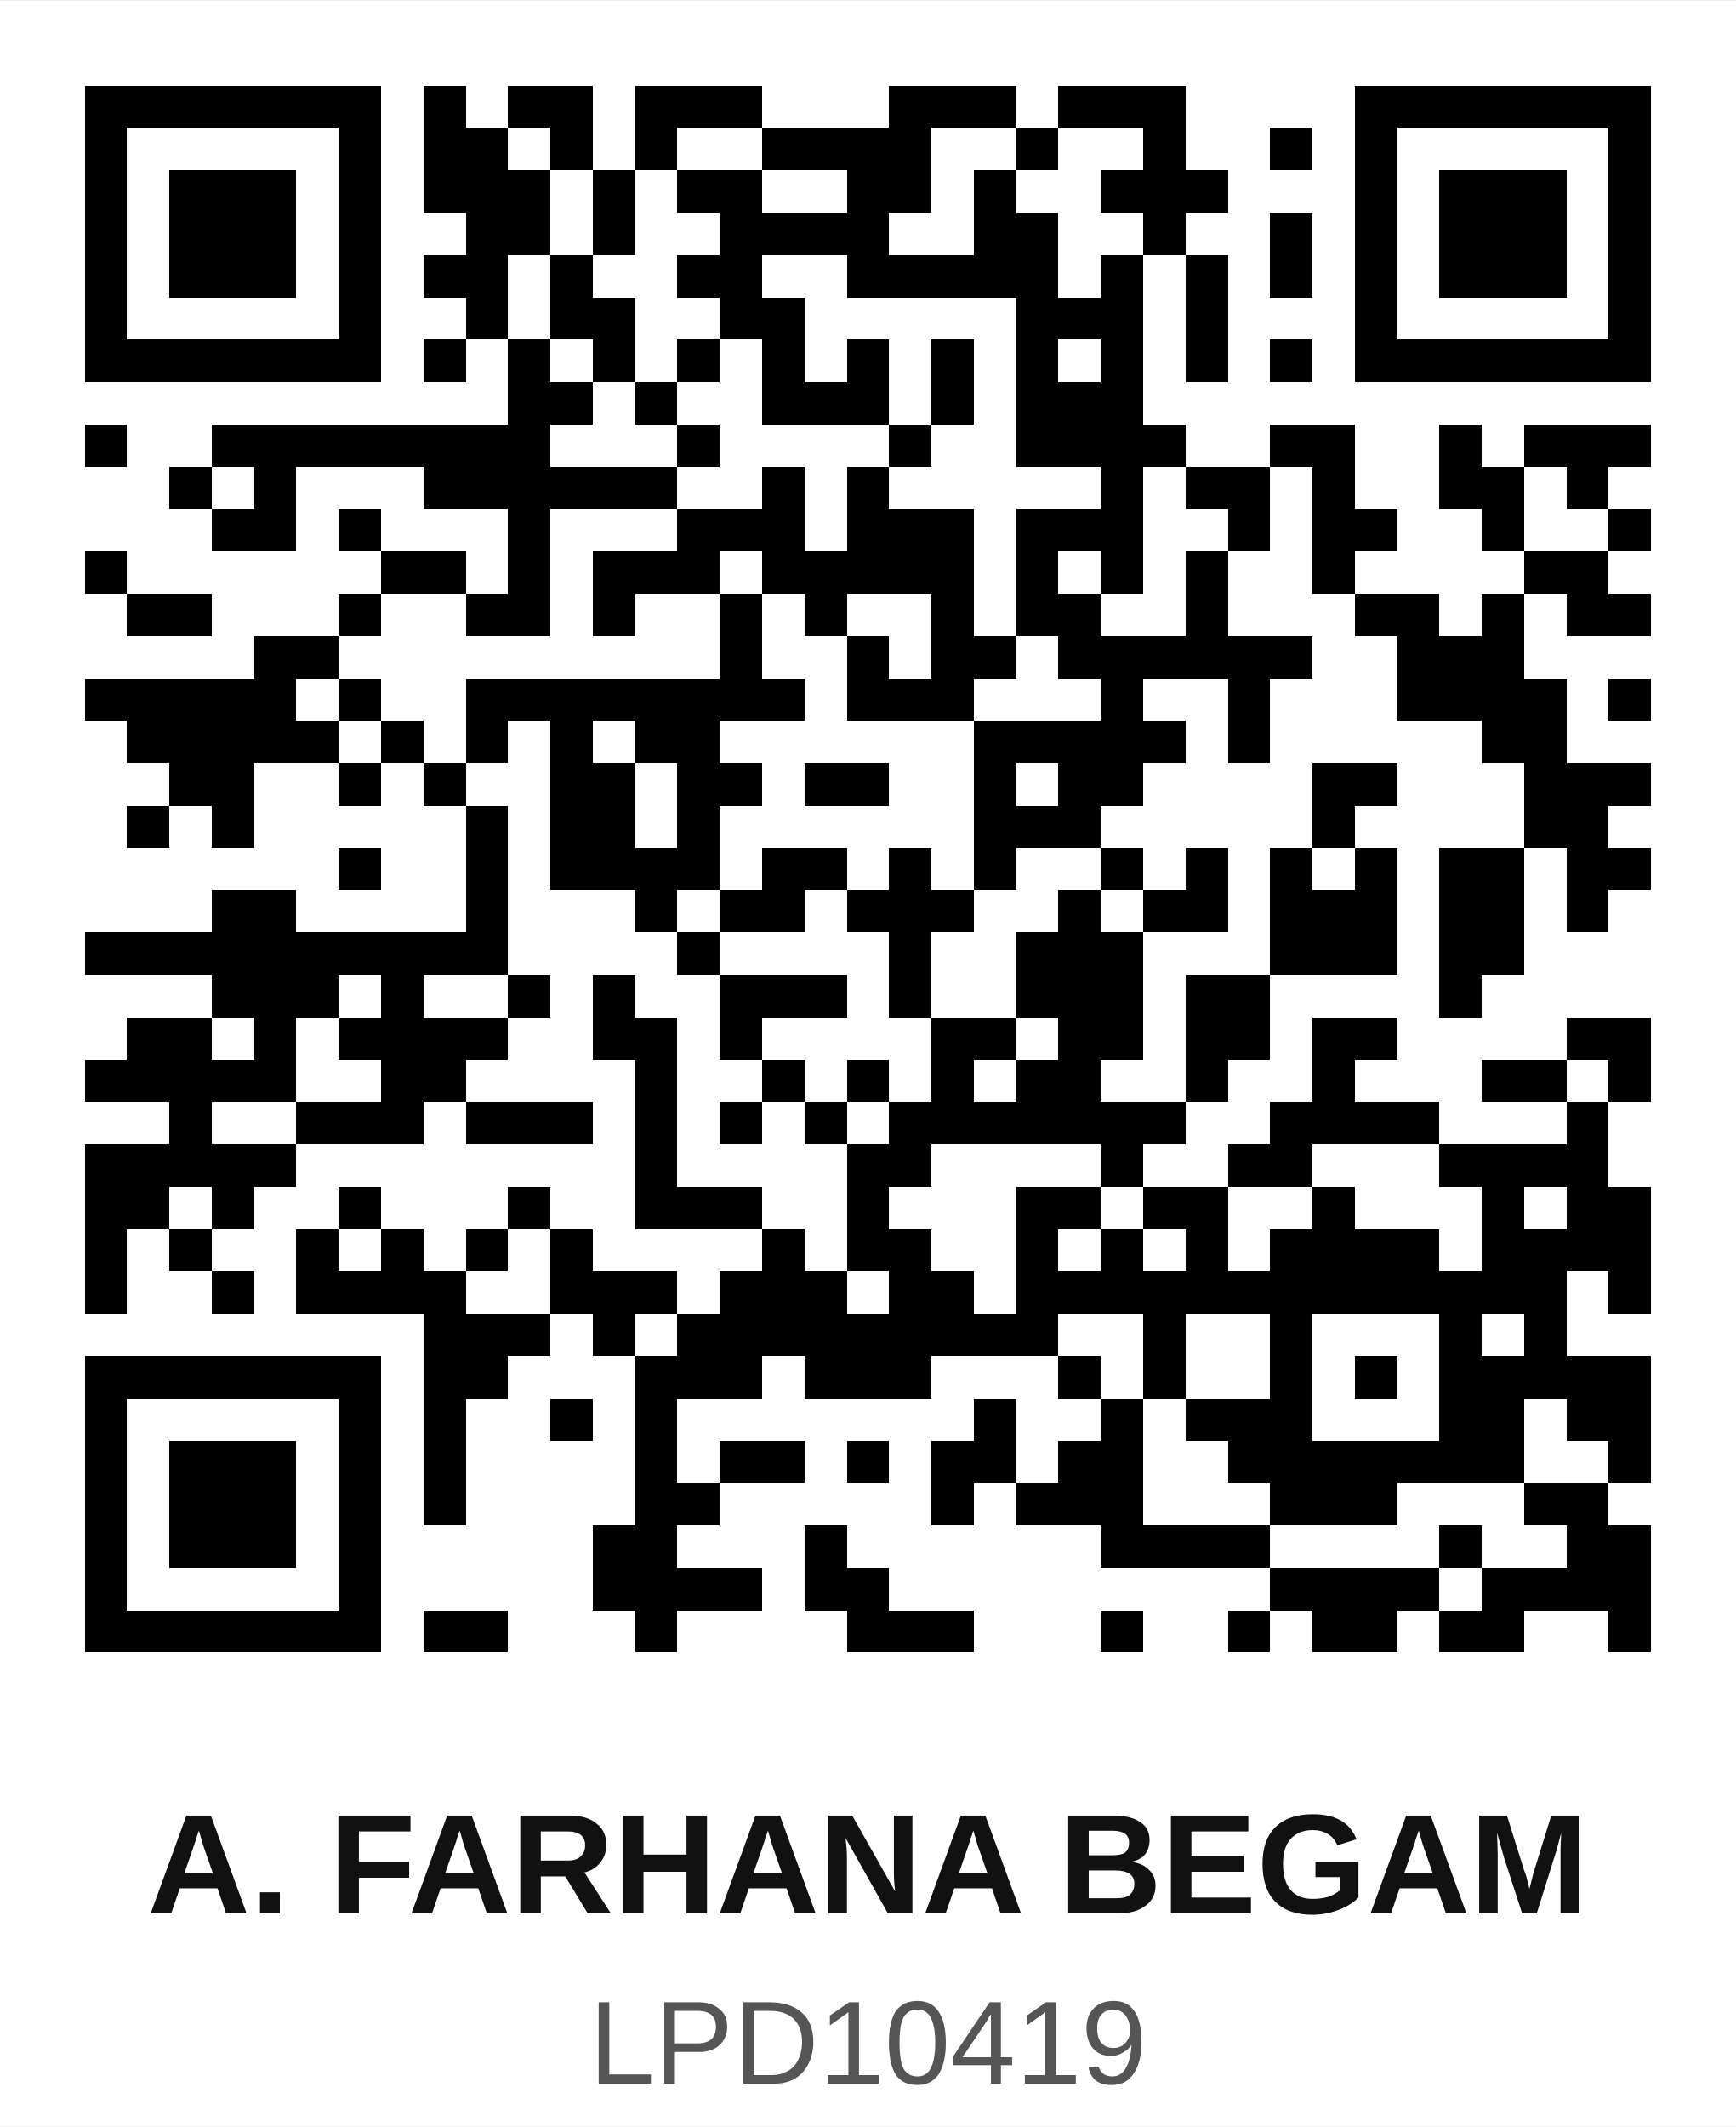
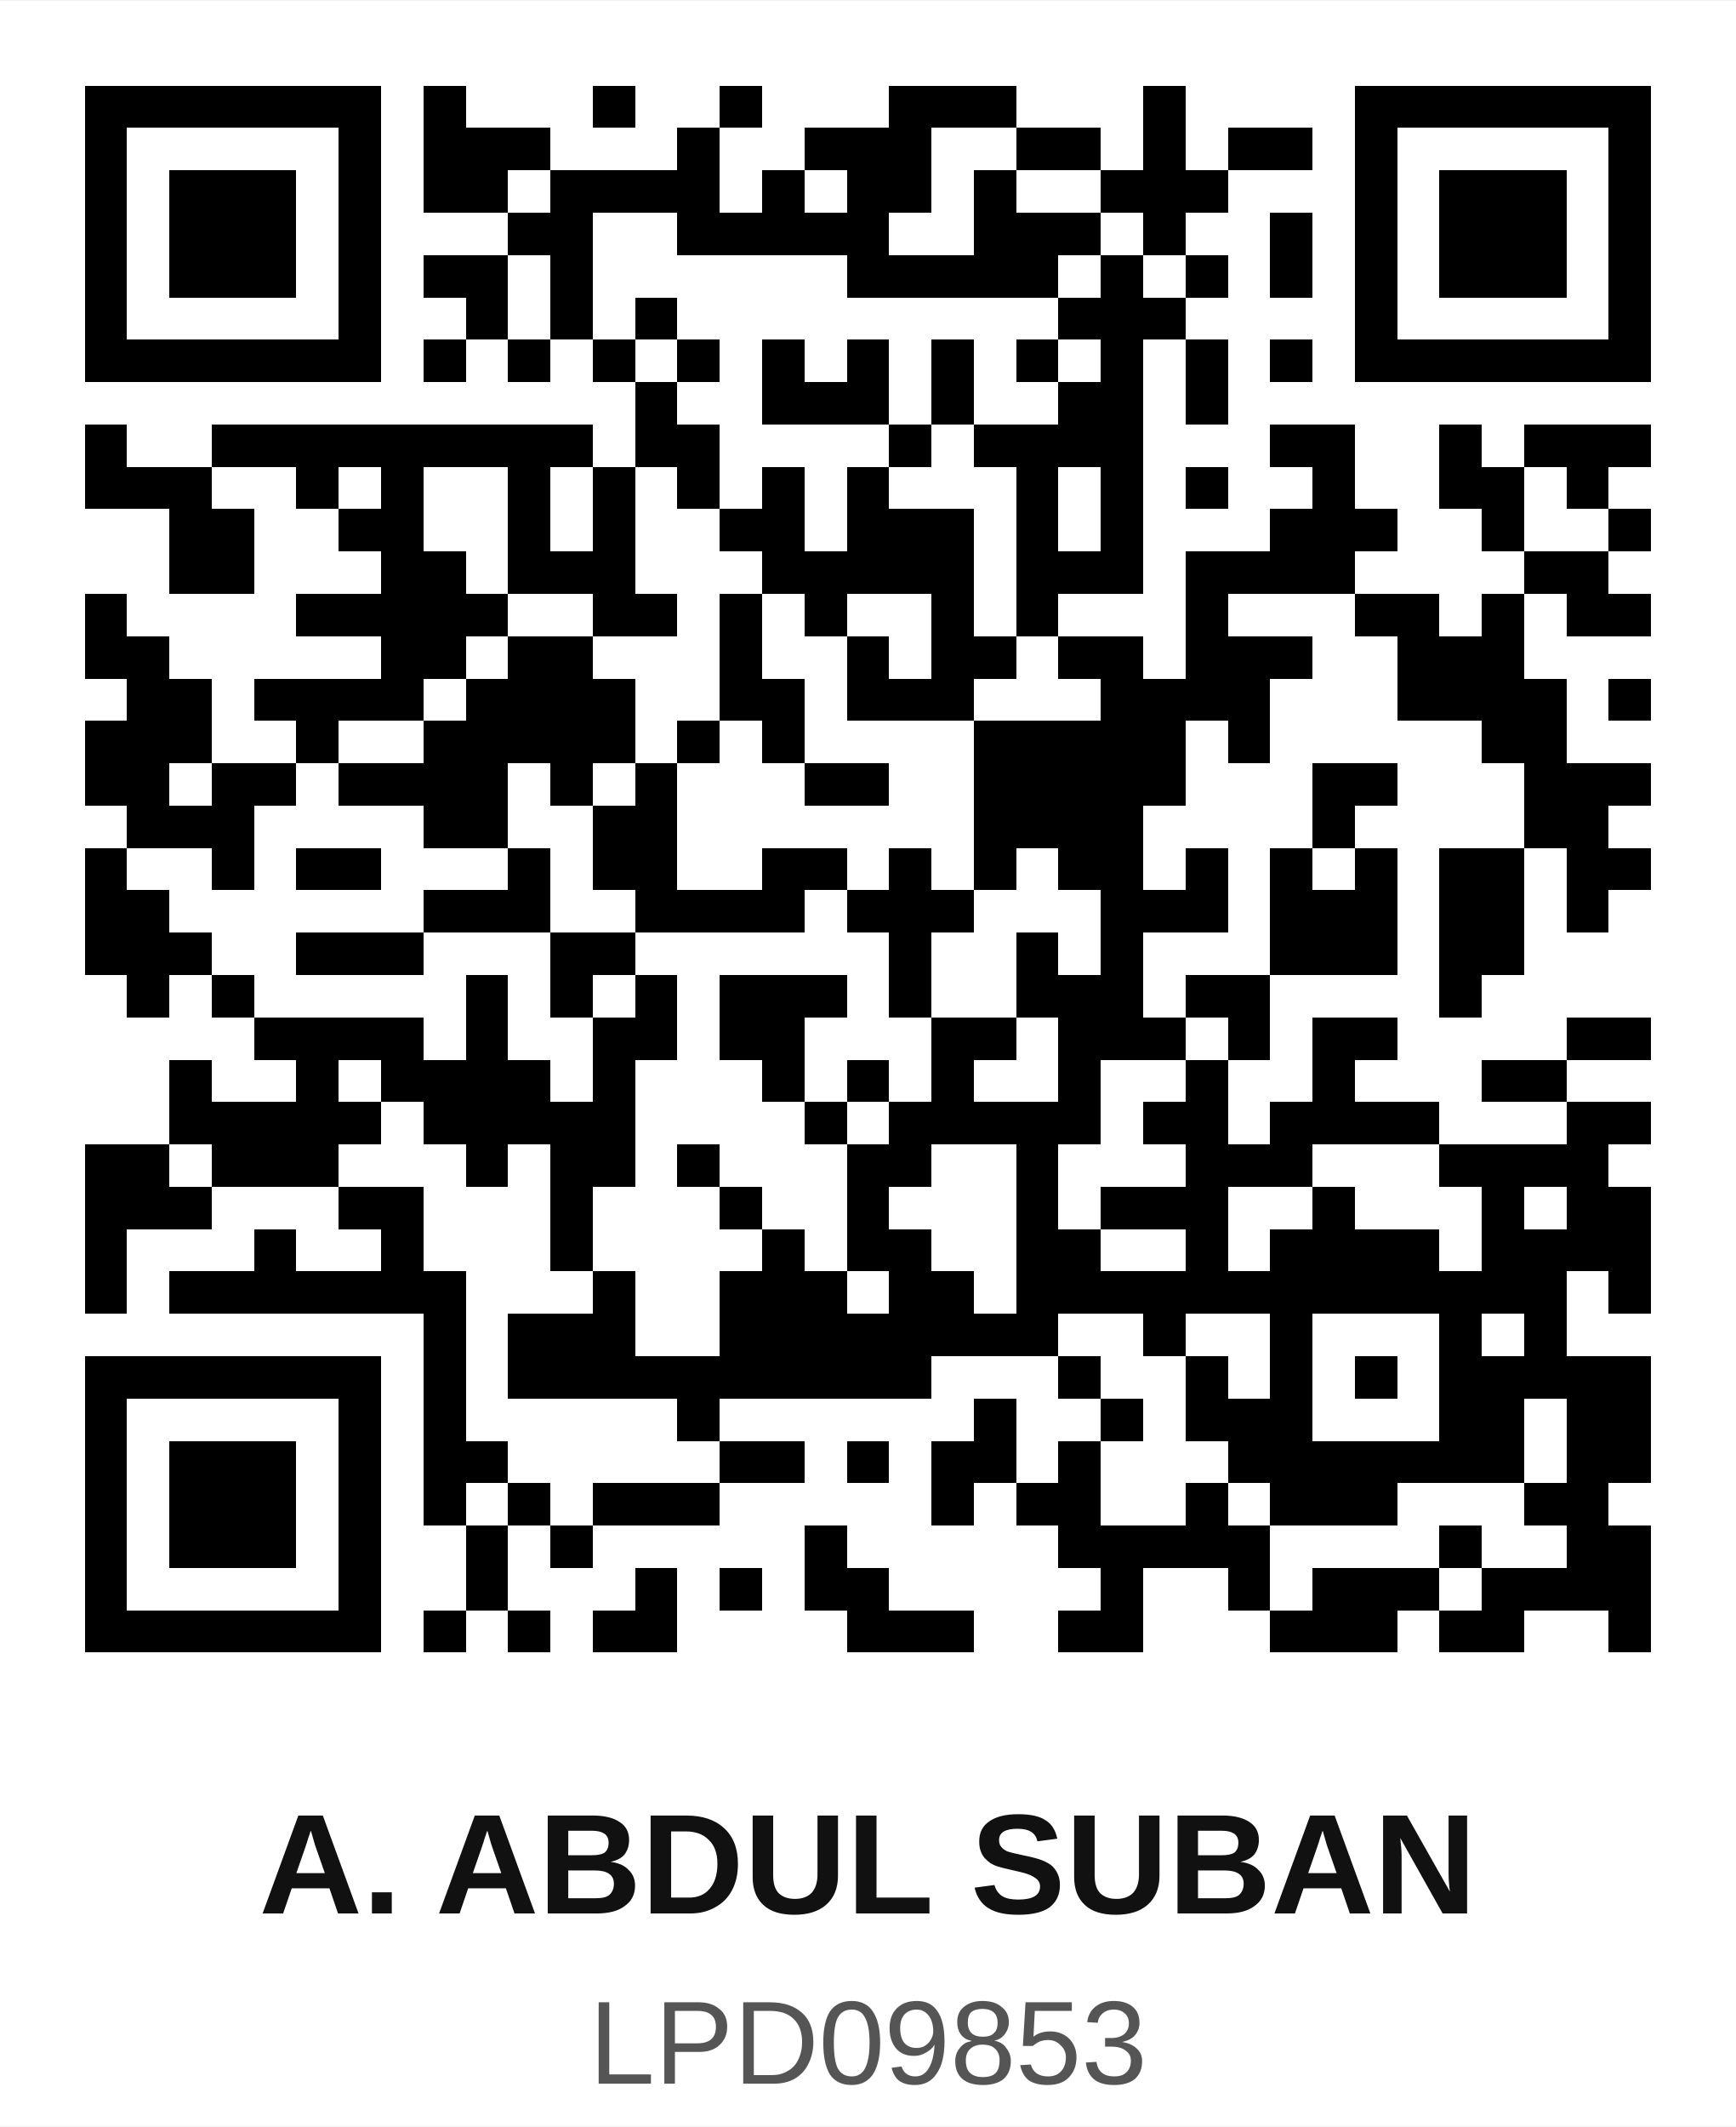
<svg xmlns="http://www.w3.org/2000/svg" width="200" height="245" viewBox="0 0 41.00 50.18" shape-rendering="crispEdges">
  <path fill="#ffffff" d="M0 0h41v41H0z" />
-   <path stroke="#000000" d="M2 2.5h7m1 0h1m1 0h2m1 0h3m3 0h3m1 0h3m4 0h7M2 3.5h1m5 0h1m1 0h2m1 0h1m1 0h1m2 0h4m2 0h1m2 0h1m2 0h1m1 0h1m5 0h1M2 4.5h1m1 0h3m1 0h1m1 0h3m1 0h1m1 0h2m2 0h2m1 0h1m2 0h3m3 0h1m1 0h3m1 0h1M2 5.5h1m1 0h3m1 0h1m2 0h2m1 0h1m2 0h4m2 0h2m2 0h1m2 0h1m1 0h1m1 0h3m1 0h1M2 6.5h1m1 0h3m1 0h1m1 0h2m1 0h1m2 0h2m2 0h5m1 0h1m1 0h1m1 0h1m1 0h1m1 0h3m1 0h1M2 7.5h1m5 0h1m2 0h1m1 0h2m2 0h2m5 0h3m1 0h1m3 0h1m5 0h1M2 8.5h7m1 0h1m1 0h1m1 0h1m1 0h1m1 0h1m1 0h1m1 0h1m1 0h1m1 0h1m1 0h1m1 0h1m1 0h7M12 9.5h2m1 0h1m2 0h3m1 0h1m1 0h3M2 10.5h1m2 0h8m3 0h1m4 0h1m2 0h4m2 0h2m2 0h1m1 0h3M4 11.5h1m1 0h1m3 0h6m2 0h1m1 0h1m5 0h1m1 0h2m1 0h1m2 0h2m1 0h1M5 12.5h2m1 0h1m3 0h1m3 0h3m1 0h3m1 0h3m2 0h1m1 0h2m2 0h1m2 0h1M2 13.5h1m6 0h2m1 0h1m1 0h3m1 0h5m1 0h1m1 0h1m1 0h1m2 0h1m4 0h2M3 14.5h2m3 0h1m2 0h2m1 0h1m2 0h1m1 0h1m2 0h1m1 0h2m2 0h1m3 0h2m1 0h1m1 0h2M6 15.5h2m9 0h1m2 0h1m1 0h2m1 0h6m2 0h3M2 16.5h5m1 0h1m2 0h8m1 0h3m3 0h1m2 0h1m3 0h4m1 0h1M3 17.5h5m1 0h1m1 0h1m1 0h1m1 0h2m6 0h5m1 0h1m5 0h2M4 18.5h2m2 0h1m1 0h1m2 0h2m1 0h2m1 0h2m2 0h1m1 0h2m4 0h2m3 0h3M3 19.5h1m1 0h1m5 0h1m1 0h2m1 0h1m6 0h3m5 0h1m4 0h2M8 20.5h1m2 0h1m1 0h4m1 0h2m1 0h1m1 0h1m2 0h1m1 0h1m1 0h1m1 0h1m1 0h2m1 0h2M5 21.5h2m4 0h1m3 0h1m1 0h2m1 0h3m2 0h1m1 0h2m1 0h3m1 0h2m1 0h1M2 22.5h10m4 0h1m4 0h1m2 0h3m3 0h3m1 0h2M5 23.5h3m1 0h1m2 0h1m1 0h1m2 0h3m1 0h1m2 0h3m1 0h2m4 0h1M3 24.5h2m1 0h1m1 0h4m2 0h2m1 0h1m4 0h2m1 0h2m1 0h2m1 0h2m4 0h2M2 25.5h5m2 0h2m4 0h1m2 0h1m1 0h1m1 0h1m1 0h2m2 0h1m2 0h1m3 0h2m1 0h1M4 26.5h1m2 0h3m1 0h3m1 0h1m1 0h1m1 0h1m1 0h7m2 0h4m3 0h1M2 27.5h5m8 0h1m4 0h2m4 0h1m2 0h2m3 0h4M2 28.5h2m1 0h1m2 0h1m3 0h1m2 0h3m2 0h1m3 0h2m1 0h2m2 0h1m3 0h1m1 0h2M2 29.5h1m1 0h1m2 0h1m1 0h1m1 0h1m1 0h1m4 0h1m1 0h2m2 0h1m1 0h1m1 0h1m1 0h4m1 0h4M2 30.5h1m2 0h1m1 0h4m2 0h3m1 0h3m1 0h2m1 0h13m1 0h1M10 31.5h3m1 0h1m1 0h9m2 0h1m2 0h1m3 0h1m1 0h1M2 32.5h7m1 0h2m3 0h3m1 0h3m3 0h1m1 0h1m2 0h1m1 0h1m1 0h5M2 33.5h1m5 0h1m1 0h1m2 0h1m1 0h1m7 0h1m2 0h1m1 0h3m3 0h2m1 0h2M2 34.5h1m1 0h3m1 0h1m1 0h1m4 0h1m1 0h2m1 0h1m1 0h2m1 0h2m2 0h7m2 0h1M2 35.5h1m1 0h3m1 0h1m1 0h1m4 0h2m5 0h1m1 0h3m3 0h3m3 0h2M2 36.5h1m1 0h3m1 0h1m5 0h2m3 0h1m6 0h4m4 0h1m2 0h2M2 37.5h1m5 0h1m5 0h4m1 0h2m9 0h4m1 0h4M2 38.5h7m1 0h2m3 0h1m4 0h3m3 0h1m2 0h1m1 0h2m1 0h2m2 0h1" />
+   <path stroke="#000000" d="M2 2.5h7m1 0h1m3 0h1m2 0h1m3 0h3m3 0h1m4 0h7M2 3.5h1m5 0h1m1 0h3m3 0h1m2 0h3m2 0h2m1 0h1m1 0h2m1 0h1m5 0h1M2 4.5h1m1 0h3m1 0h1m1 0h2m1 0h4m1 0h1m1 0h2m1 0h1m2 0h3m3 0h1m1 0h3m1 0h1M2 5.5h1m1 0h3m1 0h1m3 0h2m2 0h5m2 0h3m1 0h1m2 0h1m1 0h1m1 0h3m1 0h1M2 6.5h1m1 0h3m1 0h1m1 0h2m1 0h1m6 0h5m1 0h1m1 0h1m1 0h1m1 0h1m1 0h3m1 0h1M2 7.5h1m5 0h1m2 0h1m1 0h1m1 0h1m9 0h3m4 0h1m5 0h1M2 8.5h7m1 0h1m1 0h1m1 0h1m1 0h1m1 0h1m1 0h1m1 0h1m1 0h1m1 0h1m1 0h1m1 0h1m1 0h7M15 9.5h1m2 0h3m1 0h1m2 0h2m1 0h1M2 10.5h1m2 0h9m1 0h2m4 0h1m1 0h4m3 0h2m2 0h1m1 0h3M2 11.5h3m2 0h1m1 0h1m2 0h1m1 0h1m1 0h1m1 0h1m1 0h1m3 0h1m1 0h1m1 0h1m2 0h1m2 0h2m1 0h1M4 12.5h2m2 0h2m2 0h1m1 0h1m2 0h2m1 0h3m1 0h1m1 0h1m3 0h3m2 0h1m2 0h1M4 13.5h2m3 0h2m1 0h3m3 0h5m1 0h3m1 0h4m4 0h2M2 14.5h1m4 0h5m2 0h2m1 0h1m1 0h1m2 0h1m1 0h1m3 0h1m3 0h2m1 0h1m1 0h2M2 15.5h2m5 0h2m1 0h2m3 0h1m2 0h1m1 0h2m1 0h2m1 0h3m2 0h3M3 16.5h2m1 0h4m1 0h4m2 0h2m1 0h3m3 0h4m3 0h4m1 0h1M2 17.5h3m2 0h1m2 0h5m1 0h1m1 0h1m4 0h5m1 0h1m5 0h2M2 18.5h2m1 0h2m1 0h4m1 0h1m1 0h1m3 0h2m2 0h5m3 0h2m3 0h3M3 19.5h3m4 0h2m2 0h2m7 0h4m4 0h1m4 0h2M2 20.5h1m2 0h1m1 0h2m3 0h1m1 0h2m2 0h2m1 0h1m1 0h1m1 0h2m1 0h1m1 0h1m1 0h1m1 0h2m1 0h2M2 21.5h2m6 0h3m2 0h4m1 0h3m3 0h3m1 0h3m1 0h2m1 0h1M2 22.5h3m2 0h3m3 0h2m6 0h1m2 0h1m1 0h1m3 0h3m1 0h2M3 23.5h1m1 0h1m5 0h1m1 0h1m1 0h1m1 0h3m1 0h1m2 0h3m1 0h2m4 0h1M6 24.5h4m1 0h1m2 0h2m1 0h2m3 0h2m1 0h3m1 0h1m1 0h2m4 0h2M4 25.5h1m2 0h1m1 0h4m1 0h1m3 0h1m1 0h1m1 0h1m2 0h1m2 0h1m2 0h1m3 0h2M4 26.5h5m1 0h5m4 0h1m1 0h5m1 0h2m1 0h4m3 0h2M2 27.5h2m1 0h3m3 0h1m1 0h2m1 0h1m3 0h2m2 0h1m3 0h3m3 0h4M2 28.5h3m3 0h2m3 0h1m3 0h1m2 0h1m3 0h1m1 0h3m2 0h1m3 0h1m1 0h2M2 29.5h1m3 0h1m2 0h1m3 0h1m4 0h1m1 0h2m2 0h2m2 0h1m1 0h4m1 0h4M2 30.5h1m1 0h7m3 0h1m2 0h3m1 0h2m1 0h13m1 0h1M10 31.5h1m1 0h3m2 0h8m2 0h1m2 0h1m3 0h1m1 0h1M2 32.5h7m1 0h1m1 0h10m3 0h1m2 0h1m1 0h1m1 0h1m1 0h5M2 33.5h1m5 0h1m1 0h1m5 0h1m6 0h1m2 0h1m1 0h3m3 0h2m1 0h2M2 34.5h1m1 0h3m1 0h1m1 0h2m5 0h2m1 0h1m1 0h2m1 0h1m3 0h7m1 0h2M2 35.5h1m1 0h3m1 0h1m1 0h1m1 0h1m1 0h3m5 0h1m1 0h2m2 0h1m1 0h3m3 0h2M2 36.5h1m1 0h3m1 0h1m2 0h1m1 0h1m5 0h1m5 0h5m4 0h1m2 0h2M2 37.5h1m5 0h1m2 0h1m3 0h1m1 0h1m1 0h2m5 0h1m2 0h1m1 0h3m1 0h4M2 38.5h7m1 0h1m1 0h1m1 0h2m4 0h3m2 0h2m3 0h3m1 0h2m2 0h1" />
  <rect x="0" y="41.00" width="41.00" height="9.18" fill="#ffffff" />
-   <text x="20.50" y="45.16" text-anchor="middle" font-family="Arial,Helvetica,sans-serif" font-size="3.36" font-weight="bold" fill="#111111">A. FARHANA BEGAM</text>
-   <text x="20.50" y="49.18" text-anchor="middle" font-family="Arial,Helvetica,sans-serif" font-size="2.79" font-weight="normal" fill="#555555">LPD10419</text>
+   <text x="20.50" y="45.16" text-anchor="middle" font-family="Arial,Helvetica,sans-serif" font-size="3.36" font-weight="bold" fill="#111111">A. ABDUL SUBAN</text>
+   <text x="20.50" y="49.18" text-anchor="middle" font-family="Arial,Helvetica,sans-serif" font-size="2.79" font-weight="normal" fill="#555555">LPD09853</text>
</svg>
